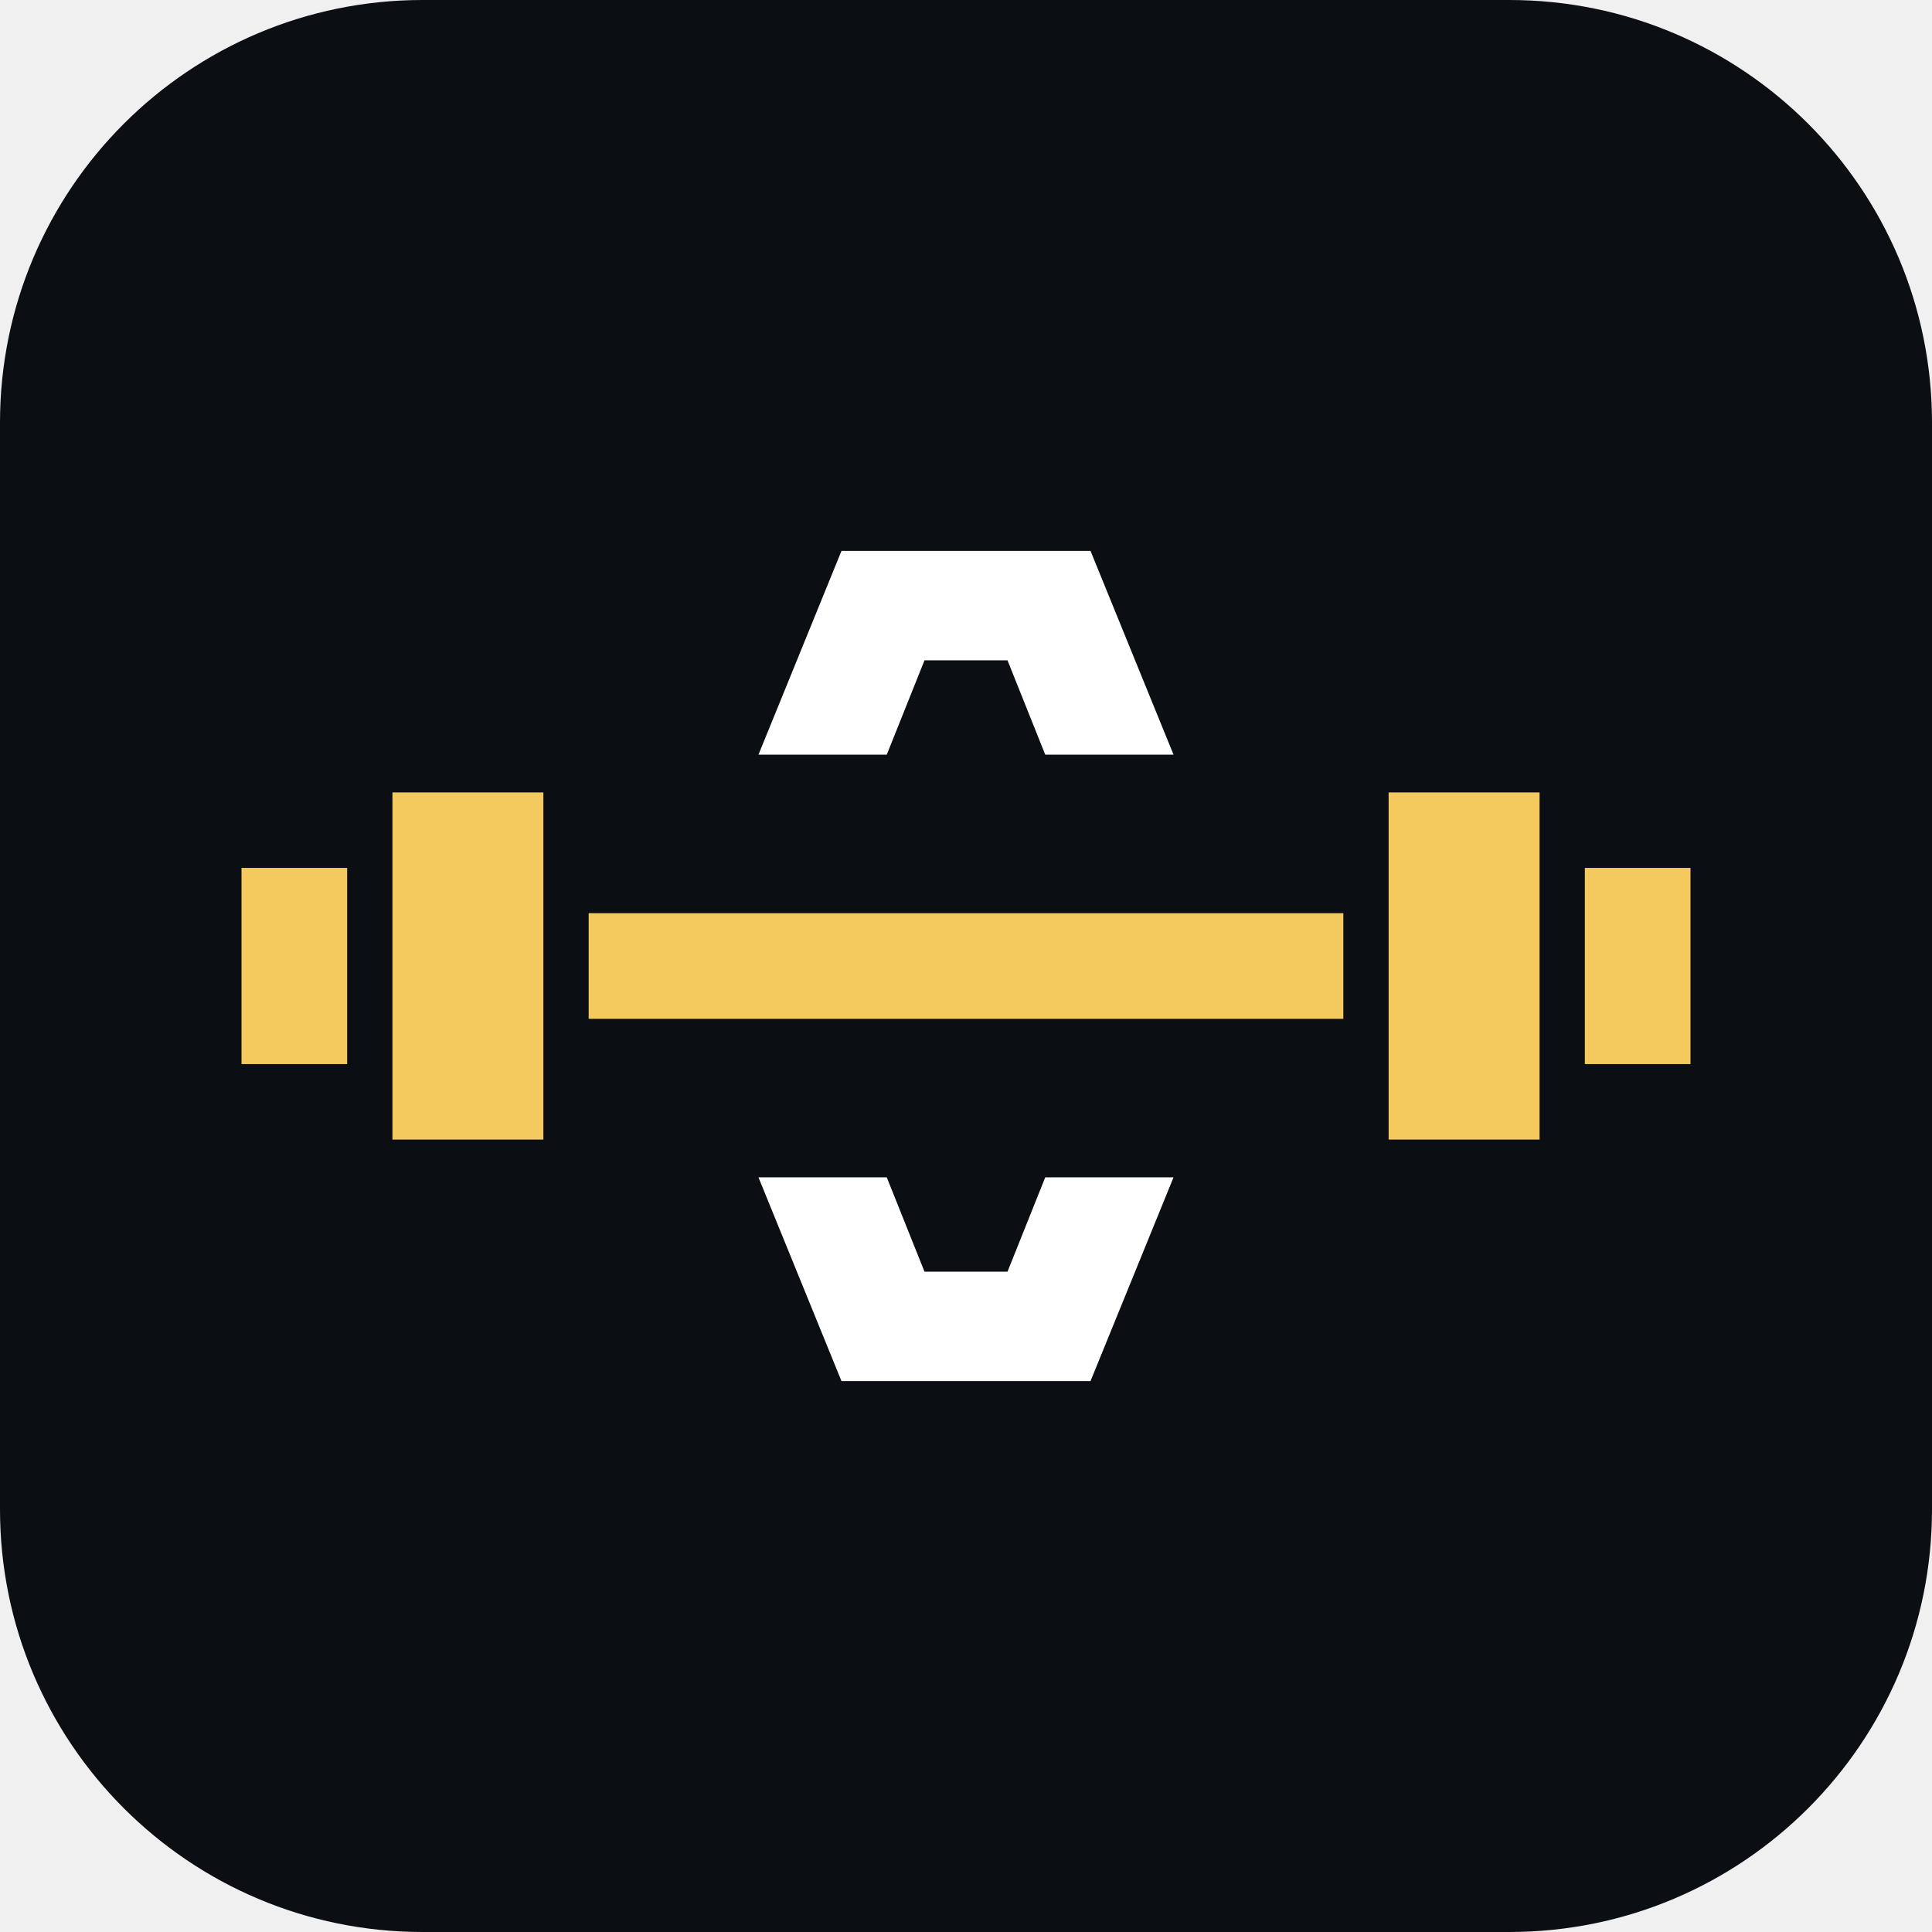
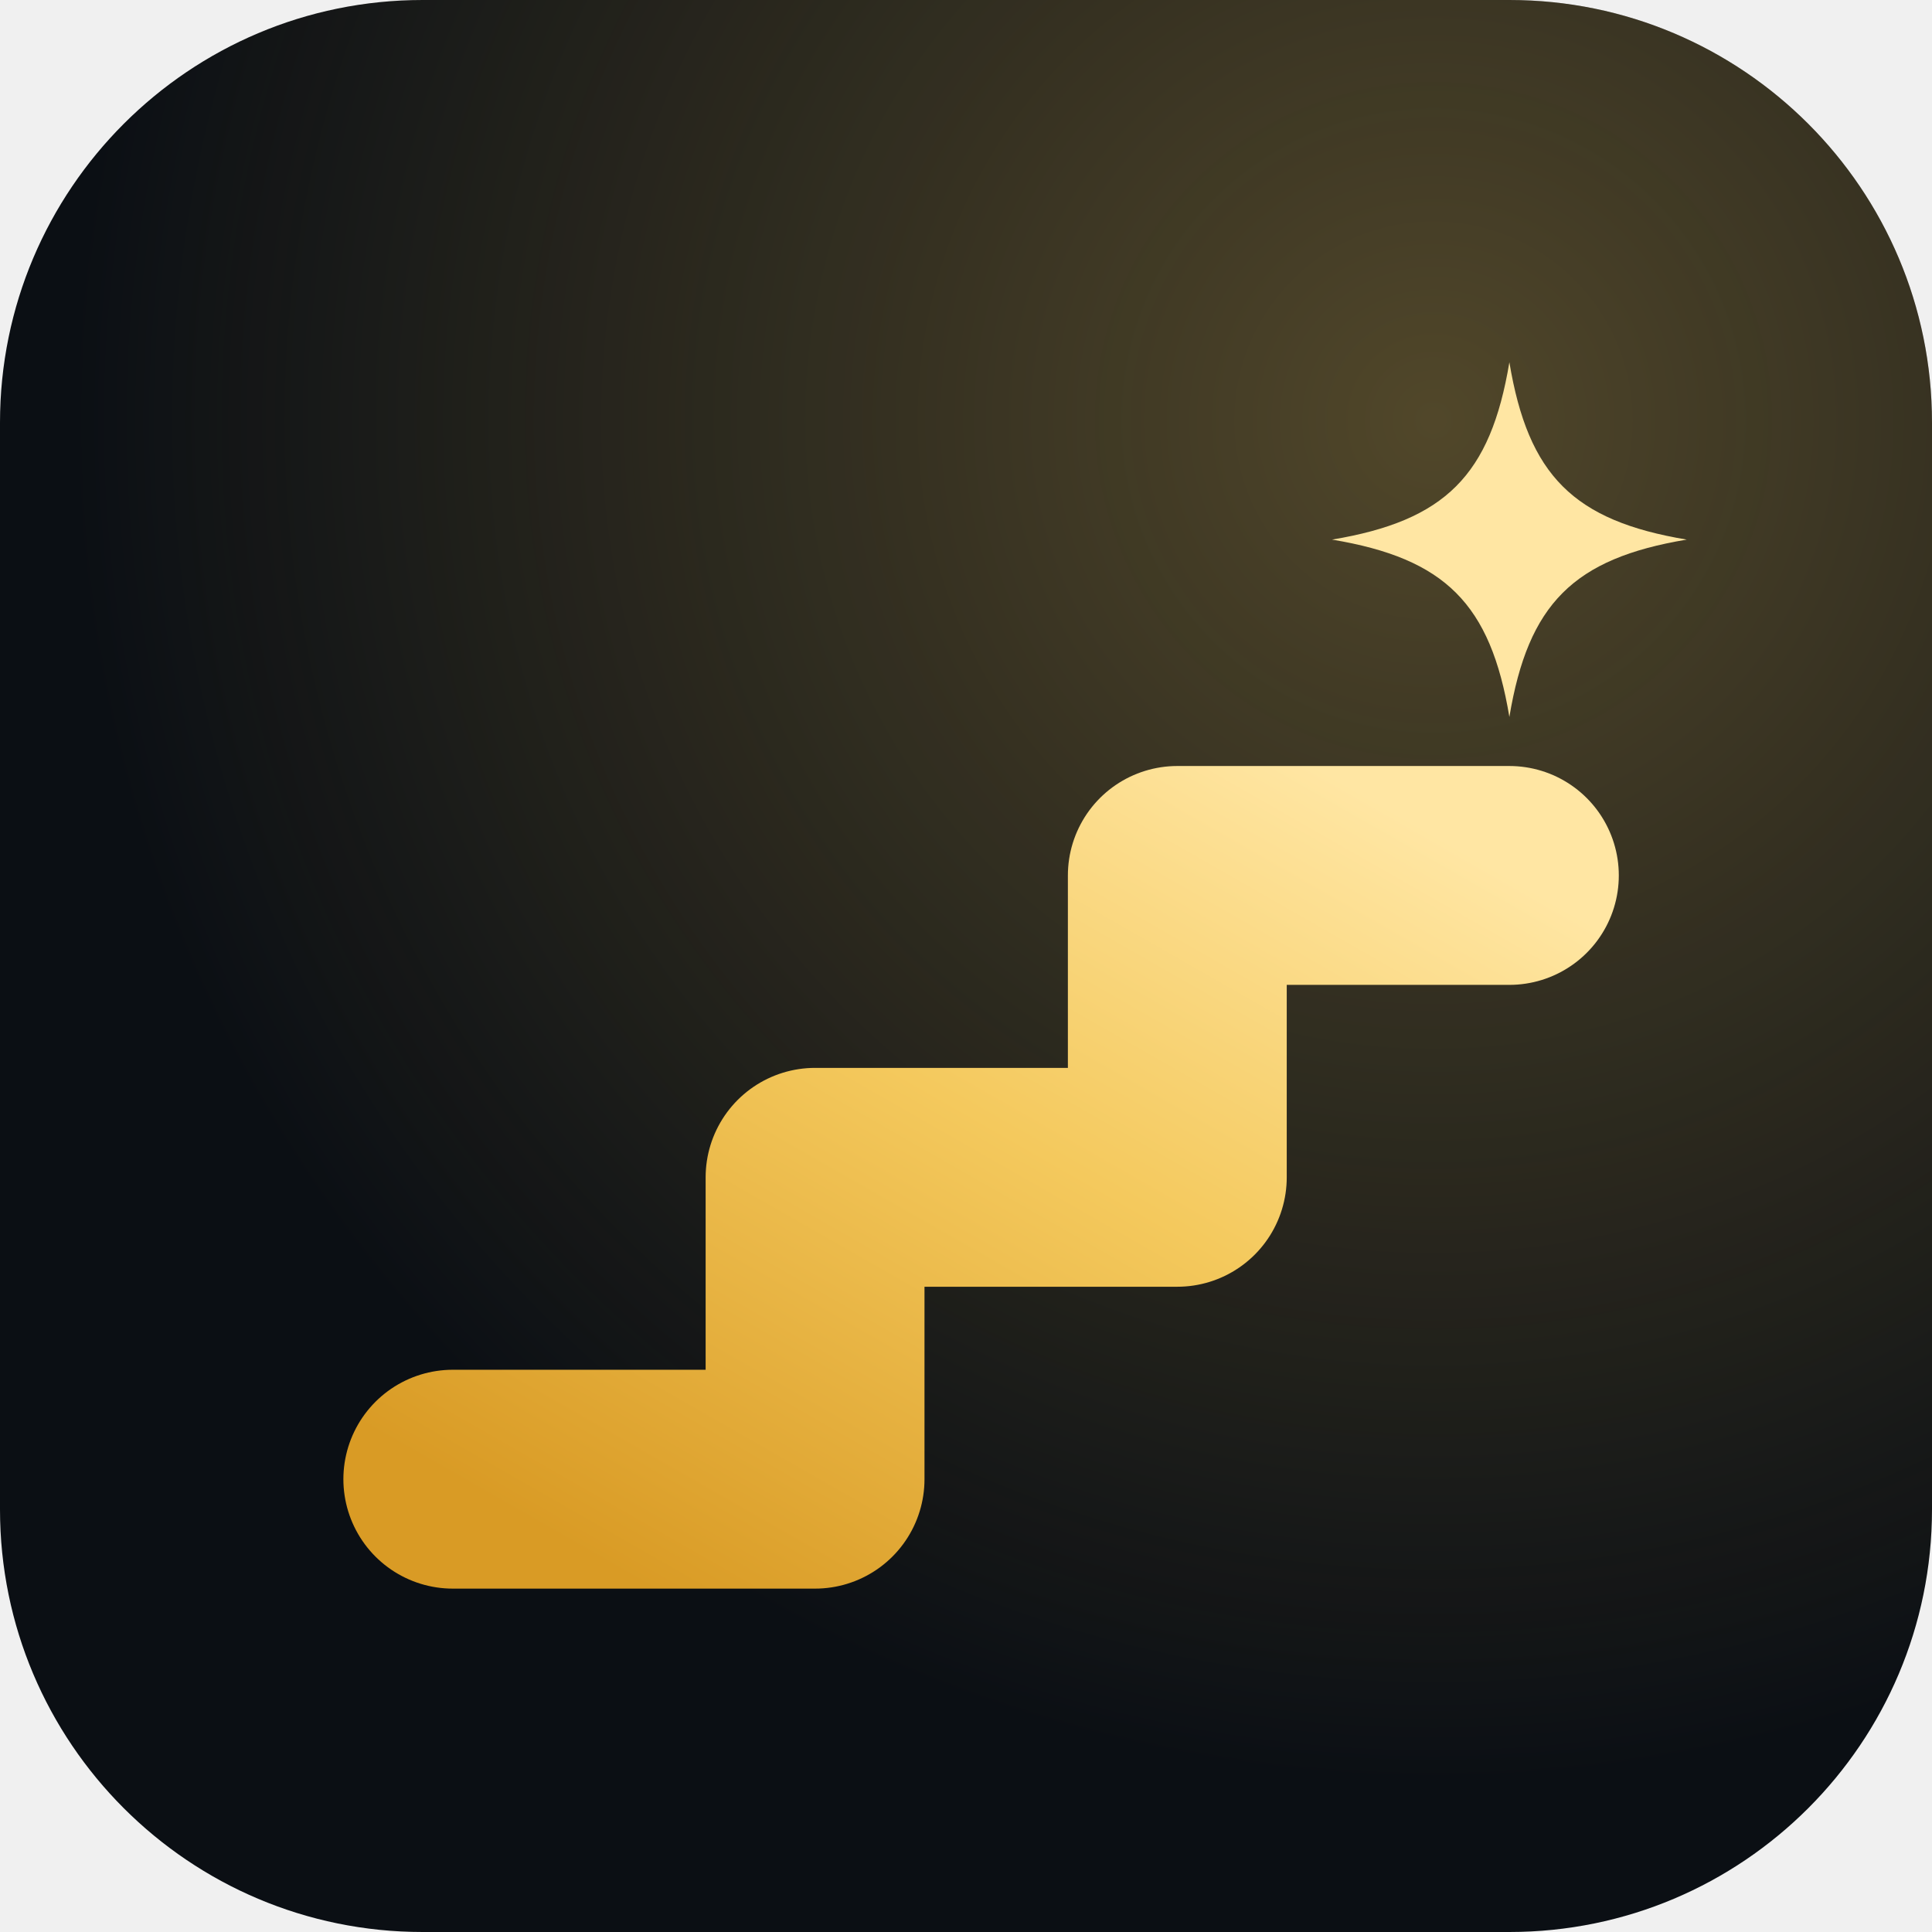
- <svg xmlns="http://www.w3.org/2000/svg" viewBox="0 0 512 512">
+ <svg xmlns="http://www.w3.org/2000/svg" viewBox="0 0 512 512" role="img" aria-label="Golden Path">
+   <defs>
+     <linearGradient id="gp-gold" x1="0" y1="1" x2="1" y2="0">
+       <stop offset="0" stop-color="#d99b25" />
+       <stop offset="0.55" stop-color="#f4c95d" />
+       <stop offset="1" stop-color="#ffe6a3" />
+     </linearGradient>
+     <radialGradient id="gp-glow" cx="0.74" cy="0.22" r="0.7">
+       <stop offset="0" stop-color="#f4c95d" stop-opacity="0.3" />
+       <stop offset="1" stop-color="#f4c95d" stop-opacity="0" />
+     </radialGradient>
+   </defs>
  <rect width="512" height="512" rx="112" fill="#0b0f14" />
-   <path fill="#f4c95d" d="M104 210h40v92h-40zm264 0h40v92h-40zM64 230h28v52H64zm356 0h28v52h-28zm-264 12h200v28H156z" />
-   <path fill="#ffffff" d="M223 146h66l22 54h-34l-10-25h-22l-10 25h-34zm0 220h66l22-54h-34l-10 25h-22l-10-25h-34z" />
+   <rect width="512" height="512" rx="112" fill="url(#gp-glow)" />
+   <path d="M120 392 H 216 V 312 H 312 V 232 H 400" fill="none" stroke="url(#gp-gold)" stroke-width="58" stroke-linecap="round" stroke-linejoin="round" />
+   <path fill="#ffe6a3" d="M400 96c5 30 17 42 47 47-30 5-42 17-47 47-5-30-17-42-47-47 30-5 42-17 47-47z" />
</svg>
